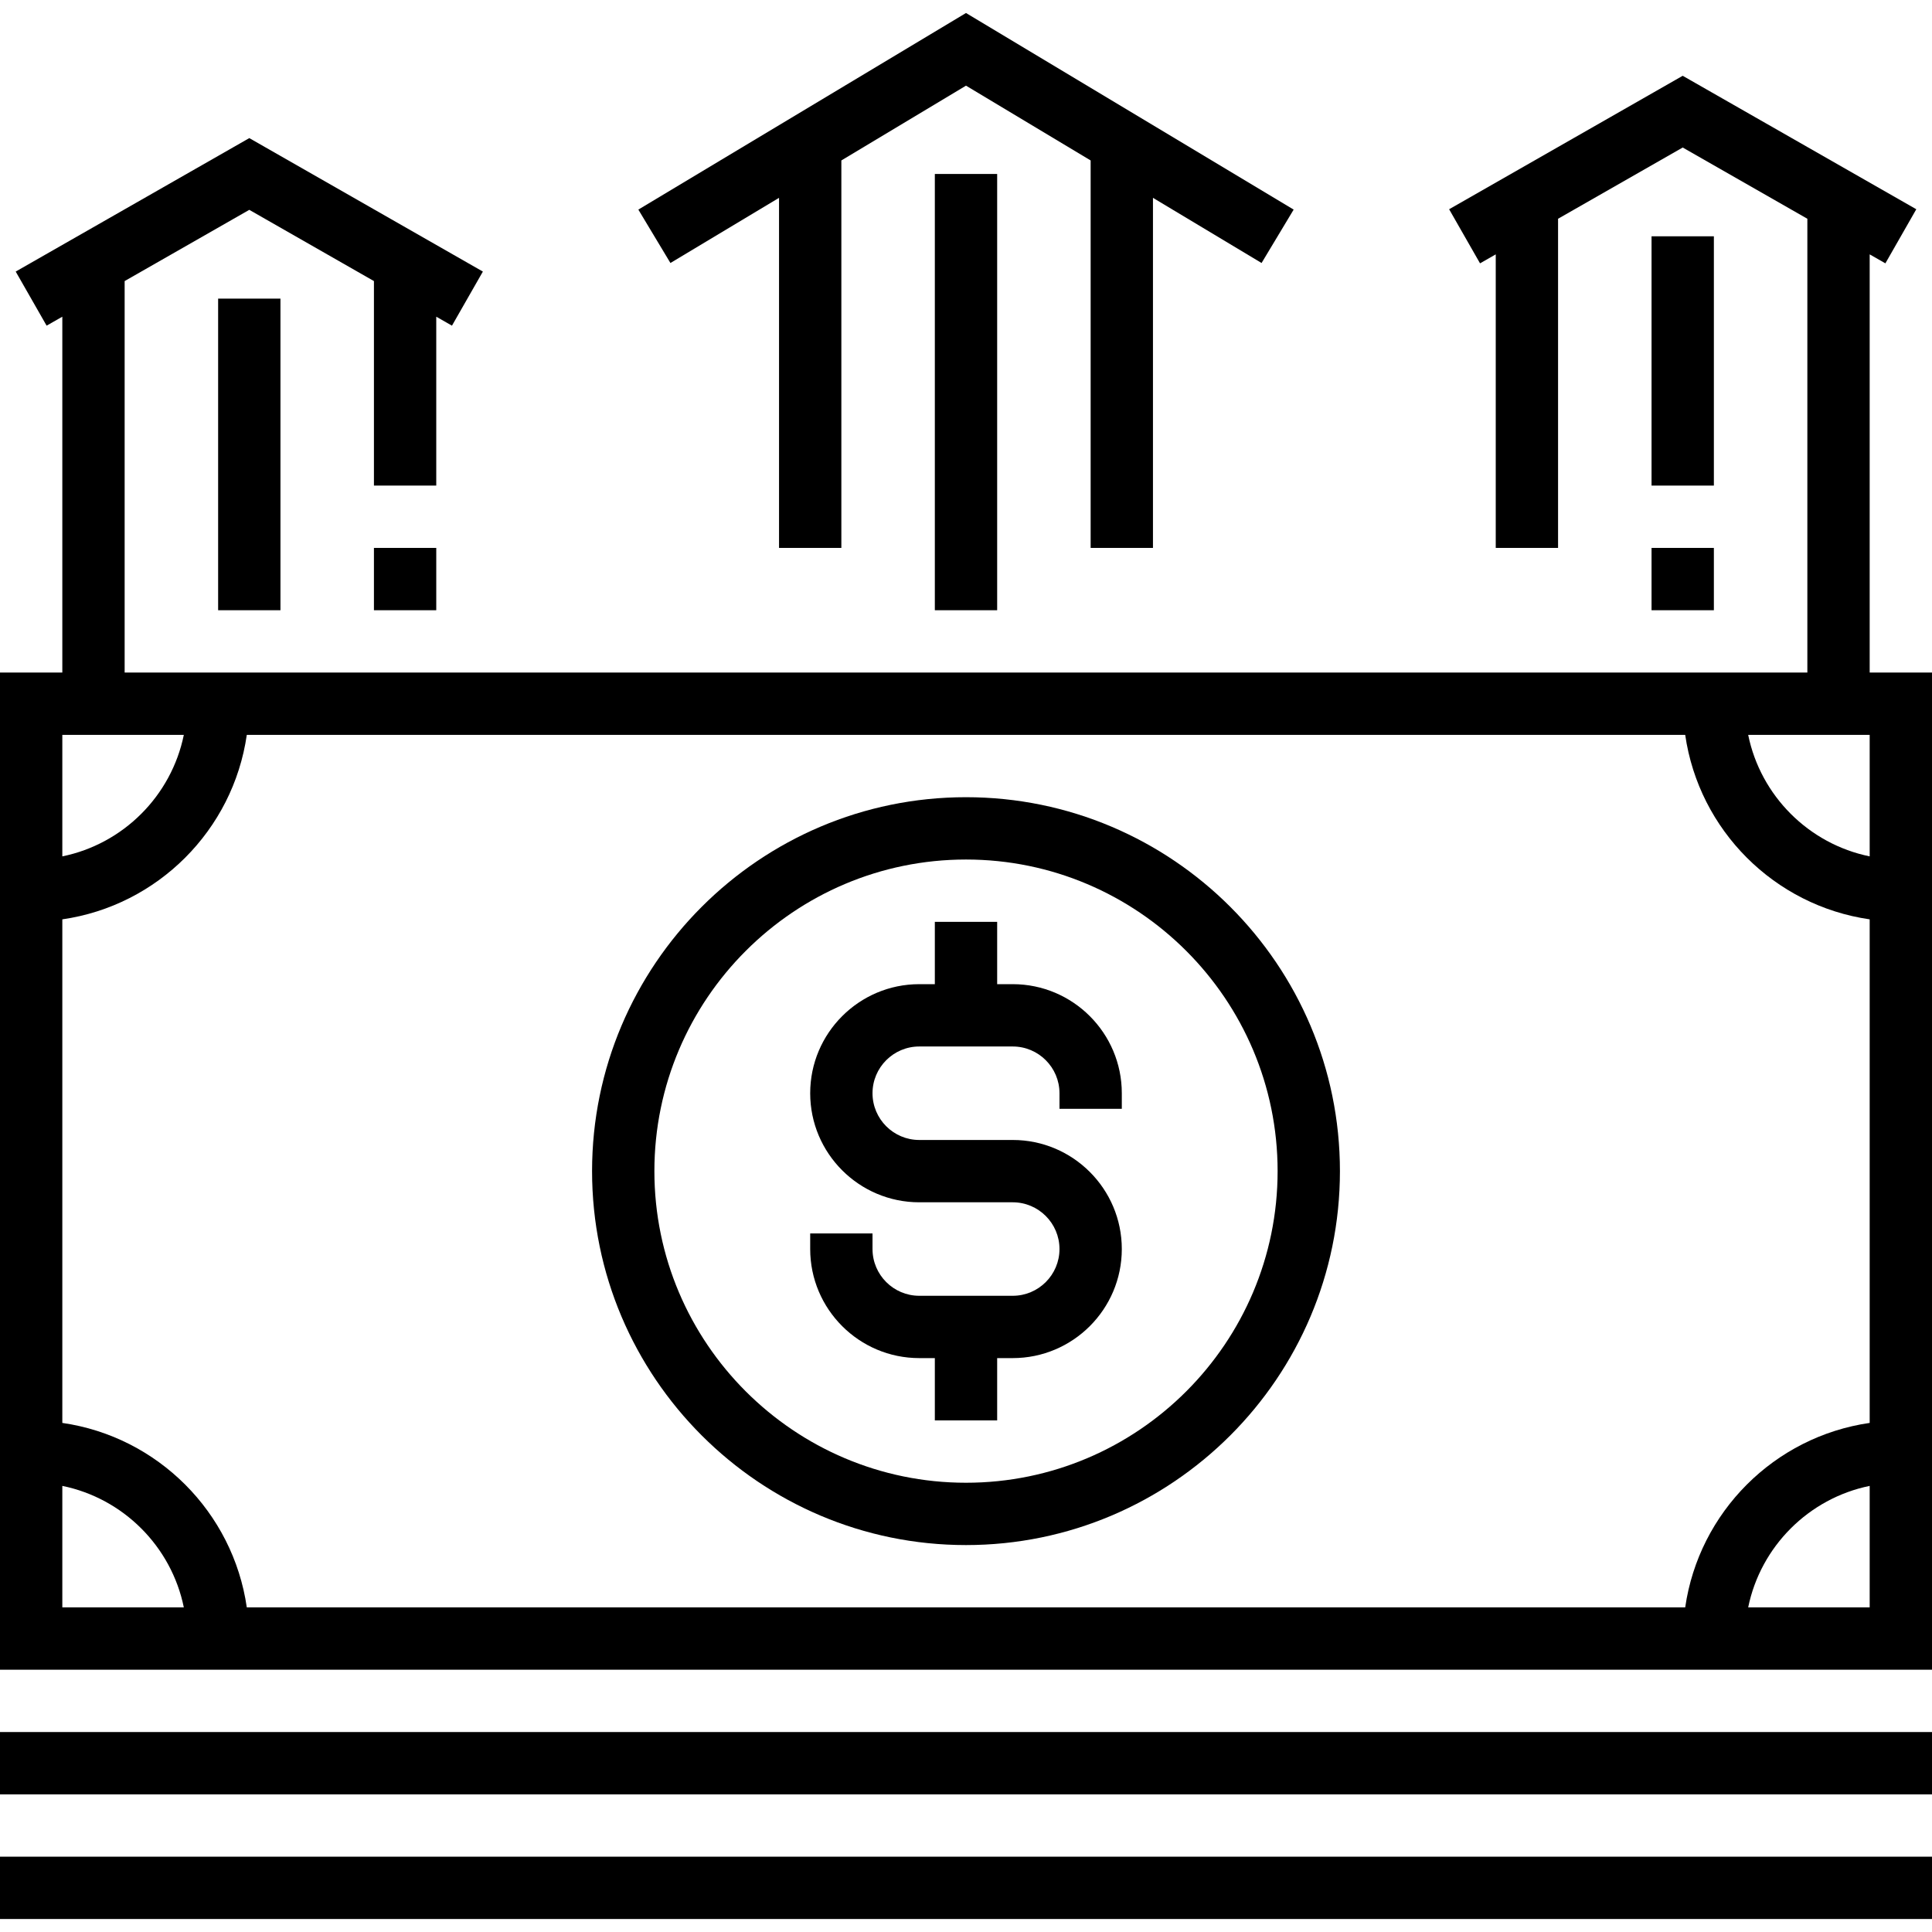
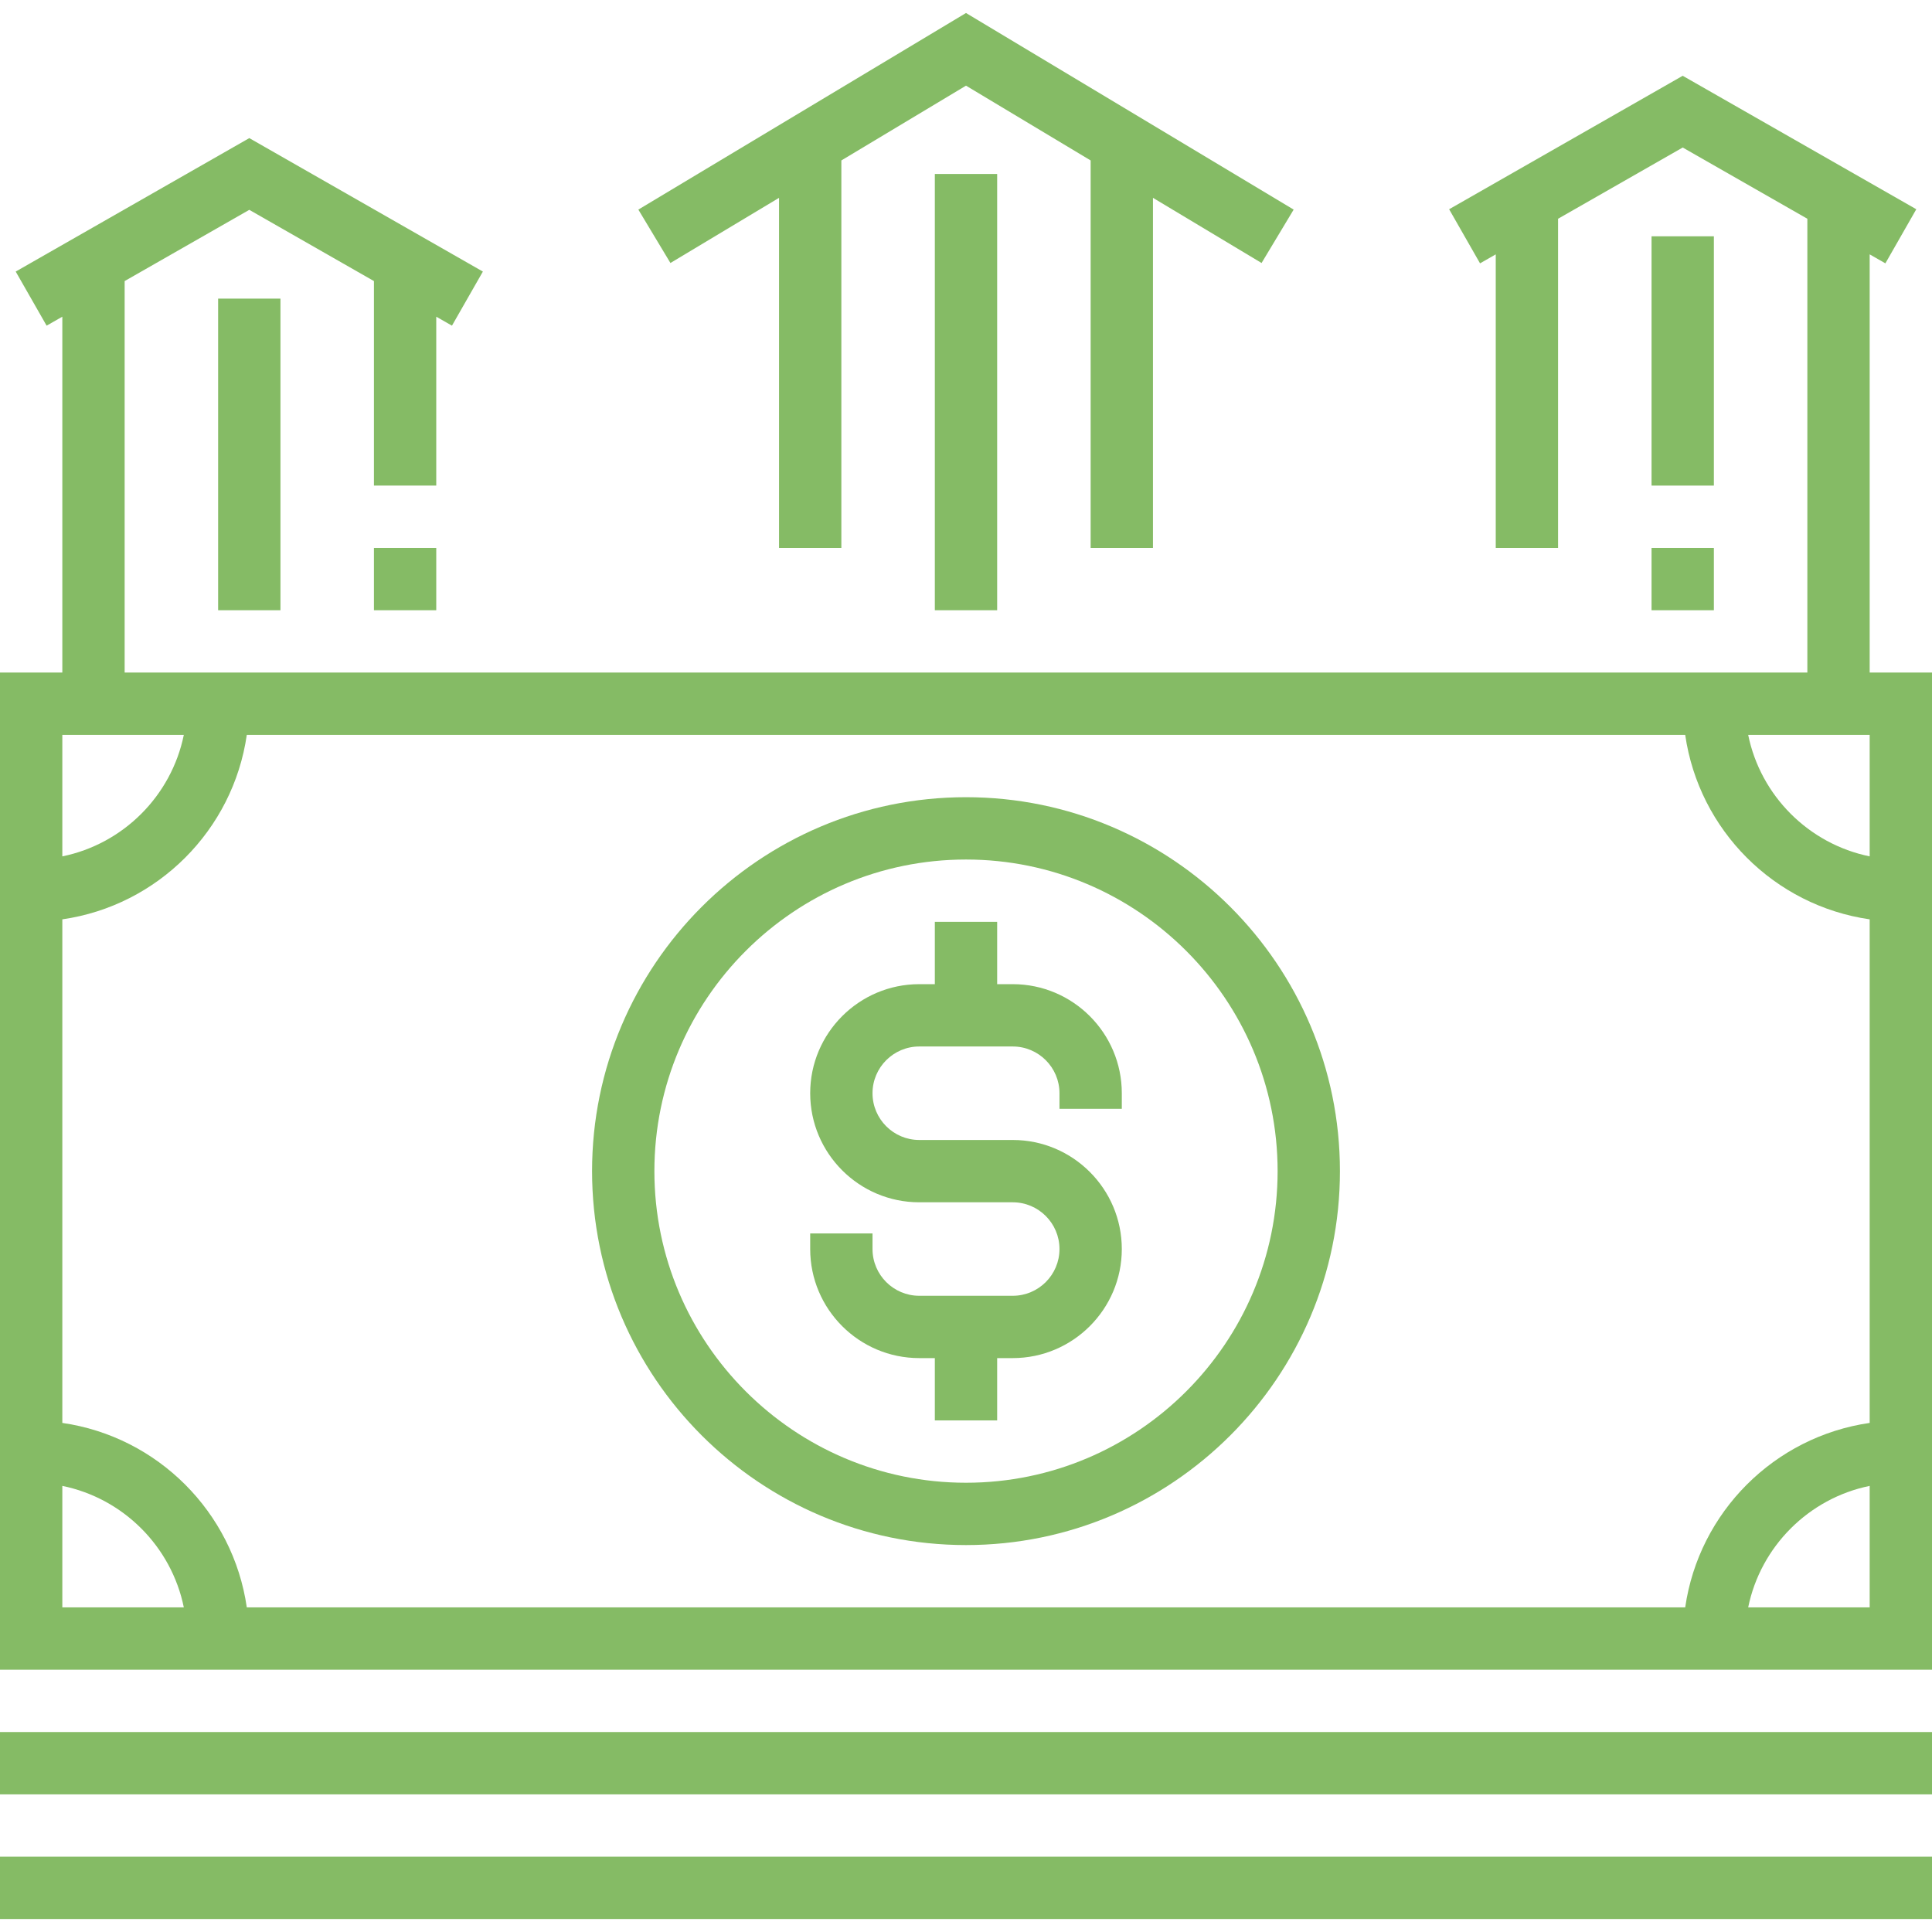
- <svg xmlns="http://www.w3.org/2000/svg" version="1.1" id="Layer_1" x="0px" y="0px" viewBox="0 0 496 496" style="enable-background:new 0 0 496 496;" xml:space="preserve">
+ <svg xmlns="http://www.w3.org/2000/svg" version="1.1" id="Layer_1" x="0px" y="0px" viewBox="0 0 496 496" style="enable-background:new 0 0 496 496;" xml:space="preserve" fill="#85bb65">
  <g>
    <g>
      <g>
        <path d="M480,172.664V65.304l4.032,2.304l7.936-13.888L432,19.456L372.032,53.72l7.936,13.888L384,65.304v75.36h16V56.16     l32-18.288l32,18.288v116.504H32V72.16l32-18.288L96,72.16v52.504h16v-43.36l4.032,2.304l7.936-13.888L64,35.456L4.032,69.72     l7.936,13.888L16,81.304v91.36H0v256h496v-256H480z M16,188.664h31.192C44,204.312,31.648,216.664,16,219.856V188.664z      M16,412.664v-31.192c15.648,3.192,28,15.544,31.192,31.192H16z M480,412.664h-31.192c3.192-15.648,15.544-28,31.192-31.192     V412.664z M480,365.304c-24.472,3.528-43.832,22.888-47.36,47.36H63.36c-3.528-24.472-22.888-43.832-47.36-47.36v-129.28     c24.472-3.528,43.832-22.888,47.36-47.36h369.28c3.528,24.472,22.888,43.832,47.36,47.36V365.304z M480,219.856     c-15.648-3.192-28-15.544-31.192-31.192H480V219.856z" />
        <path d="M248,204.664c-52.936,0-96,43.064-96,96c0,52.936,43.064,96,96,96c52.936,0,96-43.064,96-96     C344,247.728,300.936,204.664,248,204.664z M248,380.664c-44.112,0-80-35.888-80-80s35.888-80,80-80s80,35.888,80,80     S292.112,380.664,248,380.664z" />
        <rect y="444.664" width="496" height="16" />
        <rect y="476.664" width="496" height="16" />
        <rect x="424" y="140.664" width="16" height="16" />
        <rect x="424" y="60.664" width="16" height="64" />
        <rect x="56" y="76.664" width="16" height="80" />
        <polygon points="200,50.792 200,140.664 216,140.664 216,41.192 248,21.992 280,41.192 280,140.664 296,140.664 296,50.792      323.88,67.52 332.12,53.808 248,3.336 163.88,53.808 172.12,67.52    " />
        <rect x="240" y="44.664" width="16" height="112" />
        <rect x="96" y="140.664" width="16" height="16" />
        <path d="M260,252.664h-4v-16h-16v16h-4c-15.44,0-28,12.56-28,28s12.56,28,28,28h24c6.616,0,12,5.384,12,12     c0,6.616-5.384,12-12,12h-24c-6.616,0-12-5.384-12-12v-4h-16v4c0,15.44,12.56,28,28,28h4v16h16v-16h4c15.44,0,28-12.56,28-28     s-12.56-28-28-28h-24c-6.616,0-12-5.384-12-12c0-6.616,5.384-12,12-12h24c6.616,0,12,5.384,12,12v4h16v-4     C288,265.224,275.44,252.664,260,252.664z" />
      </g>
    </g>
  </g>
  <g>
</g>
  <g>
</g>
  <g>
</g>
  <g>
</g>
  <g>
</g>
  <g>
</g>
  <g>
</g>
  <g>
</g>
  <g>
</g>
  <g>
</g>
  <g>
</g>
  <g>
</g>
  <g>
</g>
  <g>
</g>
  <g>
</g>
</svg>
